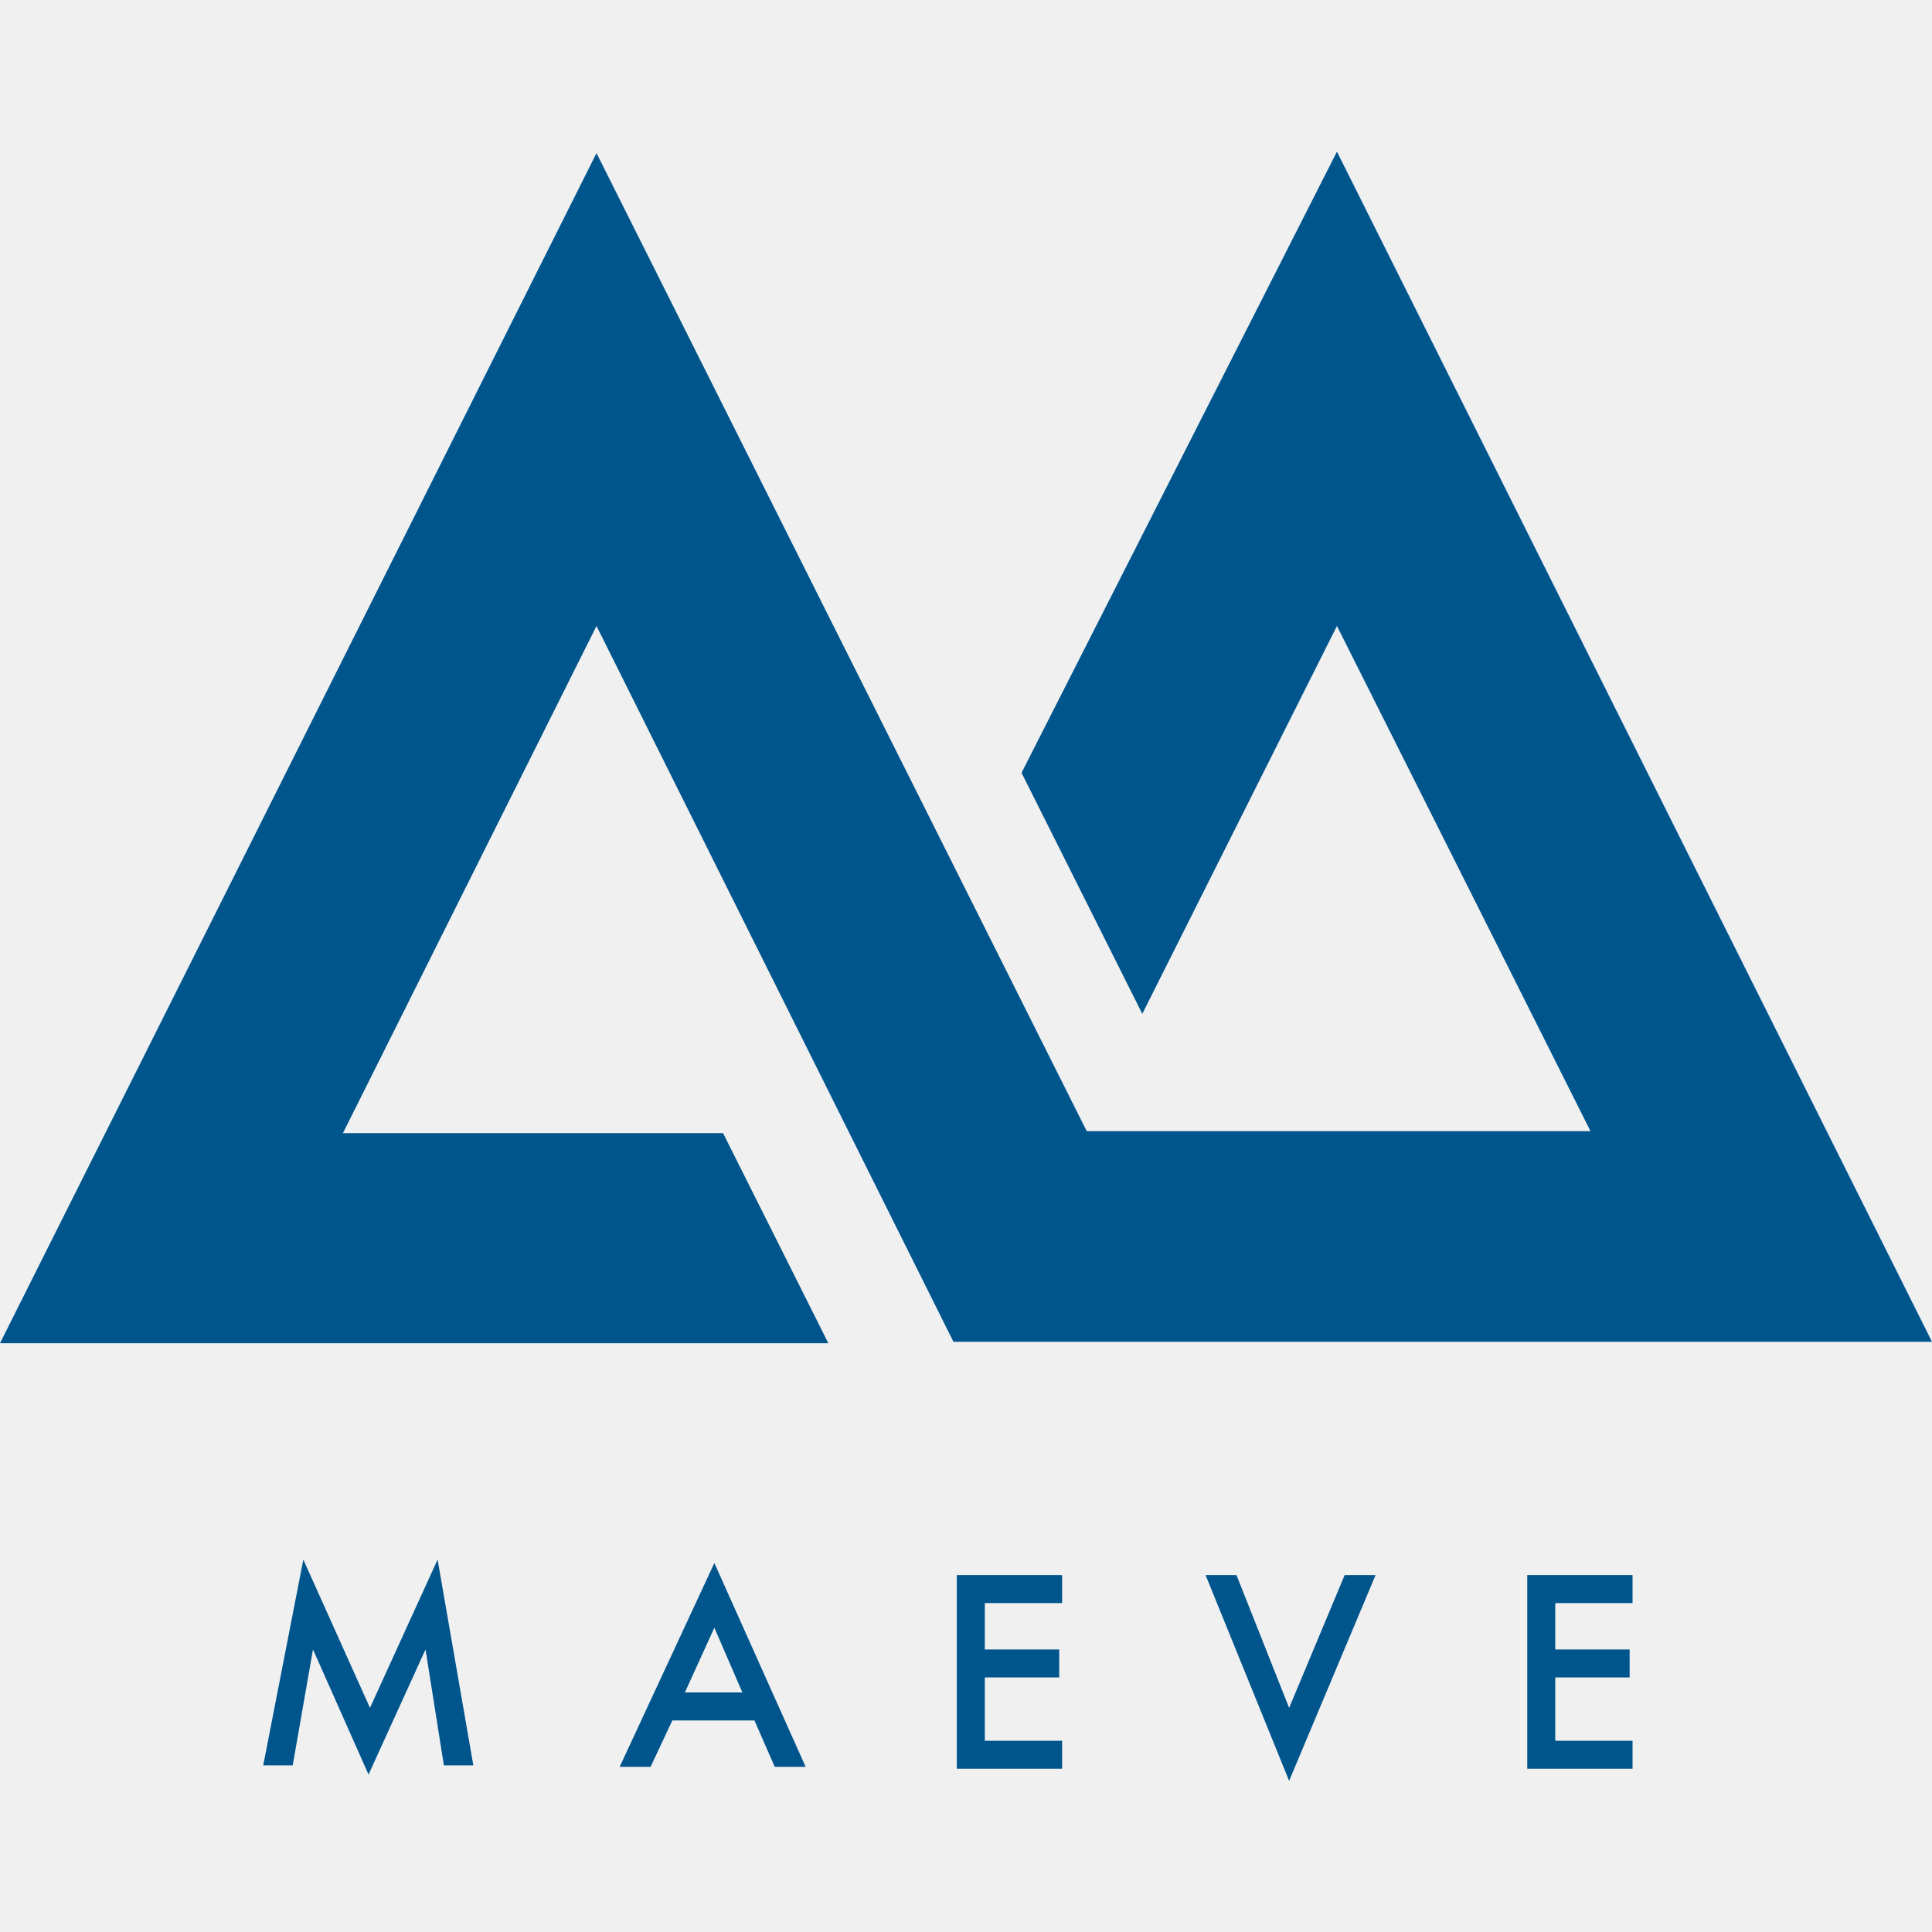
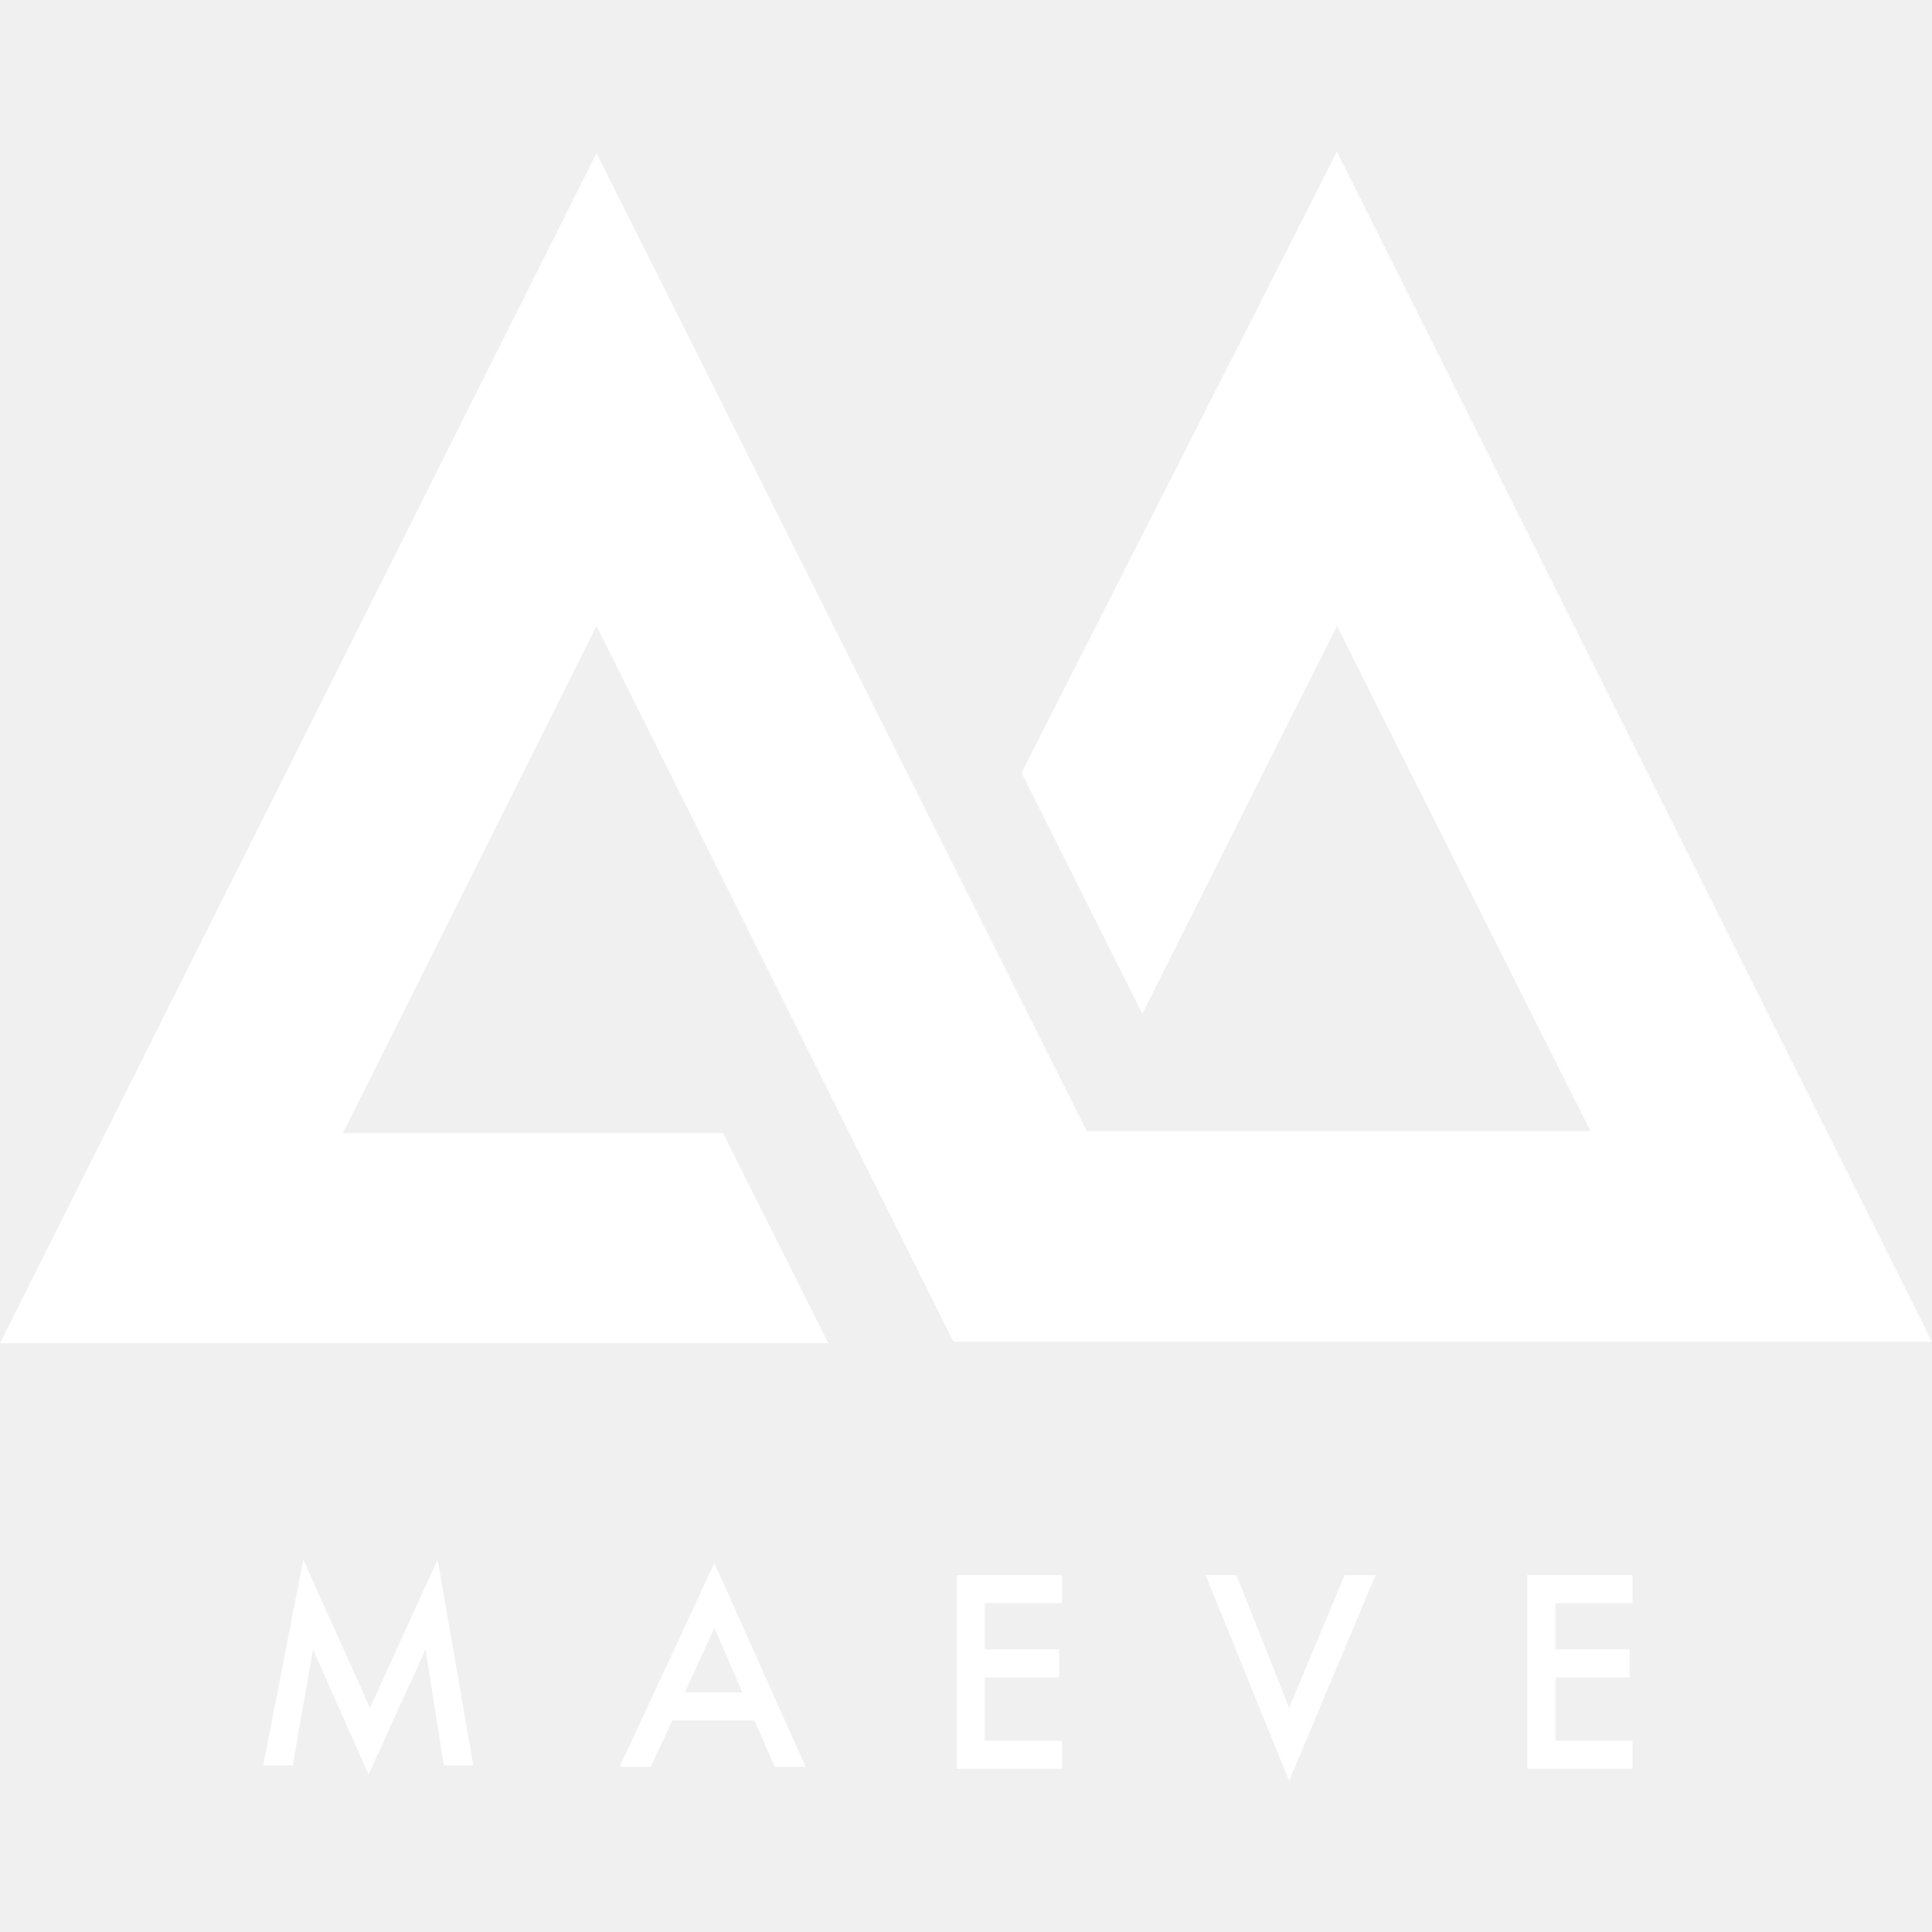
<svg xmlns="http://www.w3.org/2000/svg" version="1.1" id="Layer_1" x="0px" y="0px" viewBox="0 0 400 400" enable-background="new 0 0 400 400" xml:space="preserve">
-   <path fill="#00558D" d="M128.3,365.8h6.4l4.5-9.6h17l4.2,9.6h6.4l-18.9-42.2L128.3,365.8z M141.8,350.4l6.1-13.4l5.8,13.4H141.8z   M90.6,322.9l7.4,42.6h-6.1l-3.8-24l-11.8,25.9l-11.5-25.9l-4.2,24h-6.1l8.3-42.6l13.8,30.7L90.6,322.9z M123.5,129.6L71,234.6h78.7  l21.8,43.5H49.3H0L123.5,31.7L225,234.2h104.3l-52.5-104.6l-40.3,80.3l-25-49.9l65.3-128.6L400,277.8H197.4L123.5,129.6z   M278.4,326.1h6.4l-17.9,42.6l-17.3-42.6h6.4l10.9,27.5L278.4,326.1z M198.1,326.1h21.8v5.8h-16v9.6h15.4v5.8h-15.4v13.1h16v5.8  h-21.8L198.1,326.1L198.1,326.1z M316.2,326.1h21.8v5.8h-16v9.6h15.4v5.8h-15.4v13.1h16v5.8h-21.8V326.1z" />
+   <path fill="#FFFFFF" d="M128.3,365.8h6.4l4.5-9.6h17l4.2,9.6h6.4l-18.9-42.2L128.3,365.8z M141.8,350.4l6.1-13.4l5.8,13.4H141.8z   M90.6,322.9l7.4,42.6h-6.1l-3.8-24l-11.8,25.9l-11.5-25.9l-4.2,24h-6.1l8.3-42.6l13.8,30.7L90.6,322.9z M123.5,129.6L71,234.6h78.7  l21.8,43.5H49.3H0L123.5,31.7L225,234.2h104.3l-52.5-104.6l-40.3,80.3l-25-49.9l65.3-128.6L400,277.8H197.4L123.5,129.6z   M278.4,326.1h6.4l-17.9,42.6l-17.3-42.6h6.4l10.9,27.5L278.4,326.1z M198.1,326.1h21.8v5.8h-16v9.6h15.4v5.8h-15.4v13.1h16v5.8  h-21.8V326.1L198.1,326.1z M316.2,326.1H338v5.8h-16v9.6h15.4v5.8H322v13.1h16v5.8h-21.8V326.1z" />
</svg>
